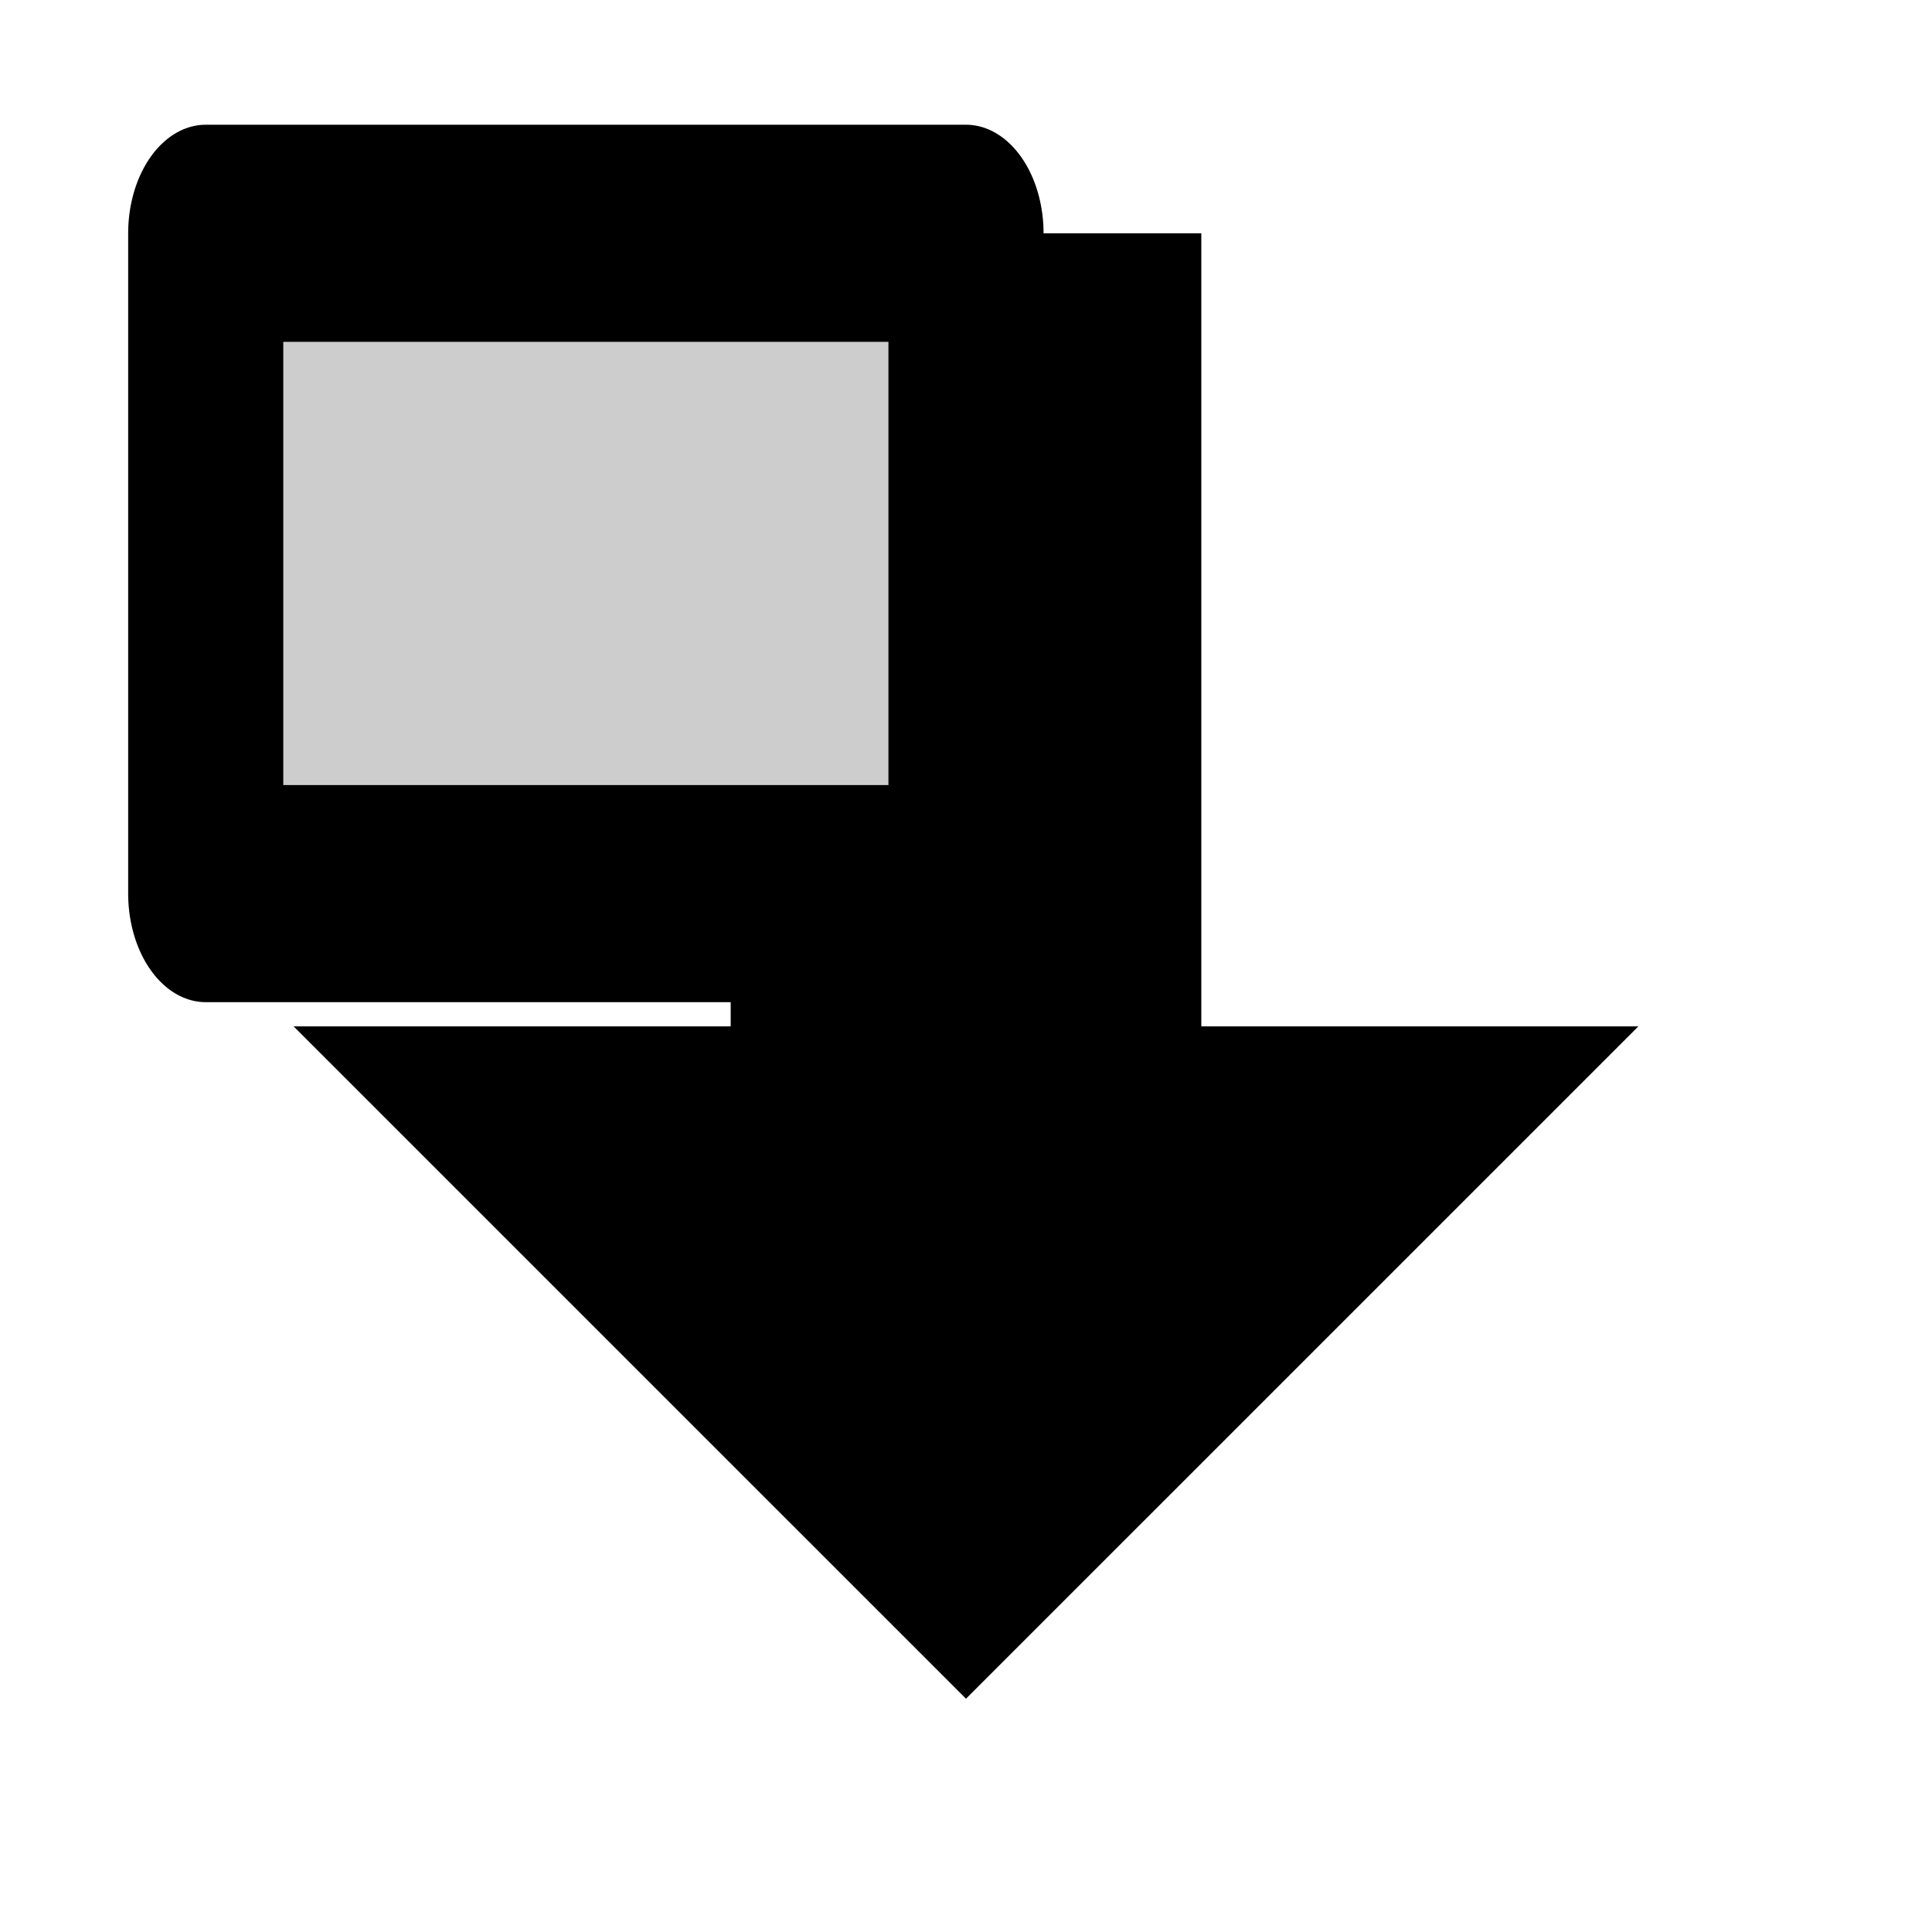
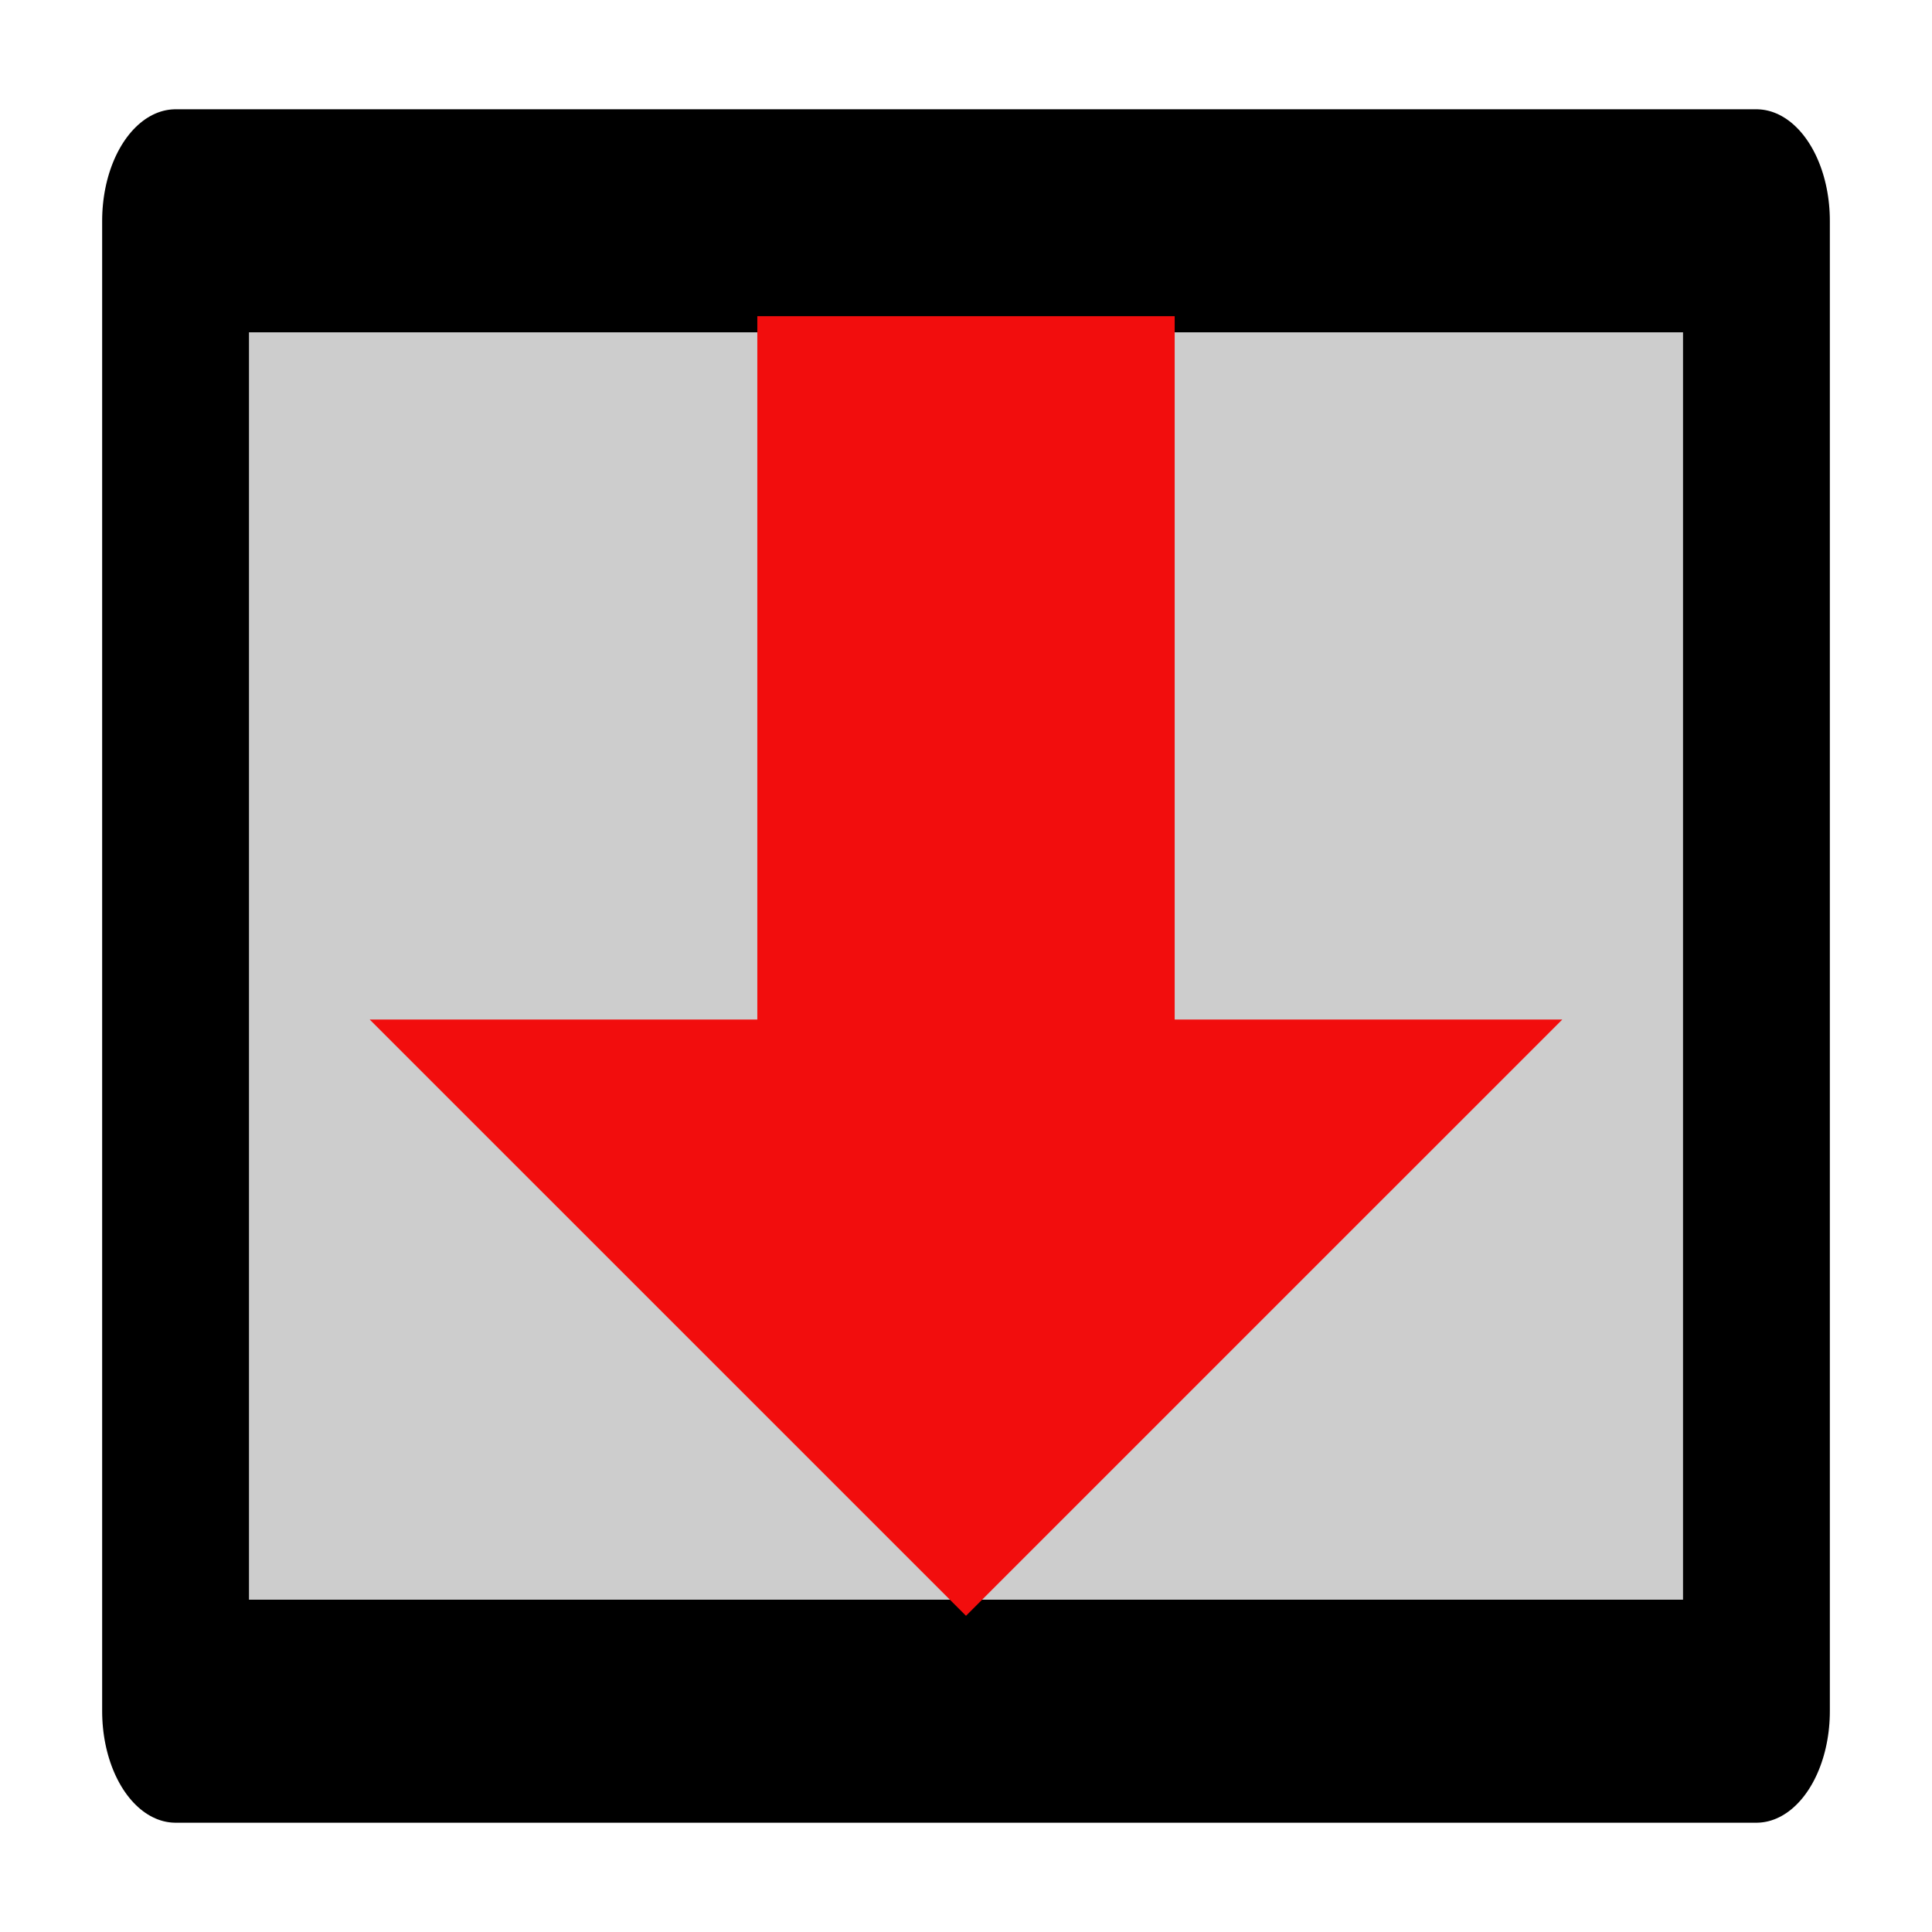
<svg xmlns="http://www.w3.org/2000/svg" width="100%" height="100%" viewBox="0 0 64 64" version="1.1" xml:space="preserve" style="fill-rule:evenodd;clip-rule:evenodd;stroke-linecap:round;stroke-linejoin:round;stroke-miterlimit:1.5;">
-   <g transform="matrix(6.12323e-17,1,-1,6.12323e-17,64,-12.965)">
-     <path d="M20.693,24.205L46.965,24.205L46.965,9.727L69.237,32L46.965,54.273L46.965,39.795L20.693,39.795L20.693,24.205Z" />
+   <g transform="matrix(1.2128,0,0,1.84231,0.490316,-56.478)">
+     <rect x="4.391" y="34.626" width="43.18" height="26.799" style="fill:rgb(205,205,205);stroke:black;stroke-width:4.01px;" />
  </g>
-   <g transform="matrix(0.583256,0,0,0.816255,4.25378,-20.5361)">
-     <rect x="4.391" y="34.626" width="43.18" height="26.799" style="fill:rgb(205,205,205);stroke:black;stroke-width:8.81px;" />
+   <g transform="matrix(5.43039e-17,0.88685,-0.88685,5.43039e-17,60.3792,-7.87722)">
+     <path d="M20.693,24.205L46.965,24.205L46.965,9.727L69.237,32L46.965,54.273L46.965,39.795L20.693,39.795L20.693,24.205Z" style="fill:rgb(242,13,13);" />
  </g>
</svg>
